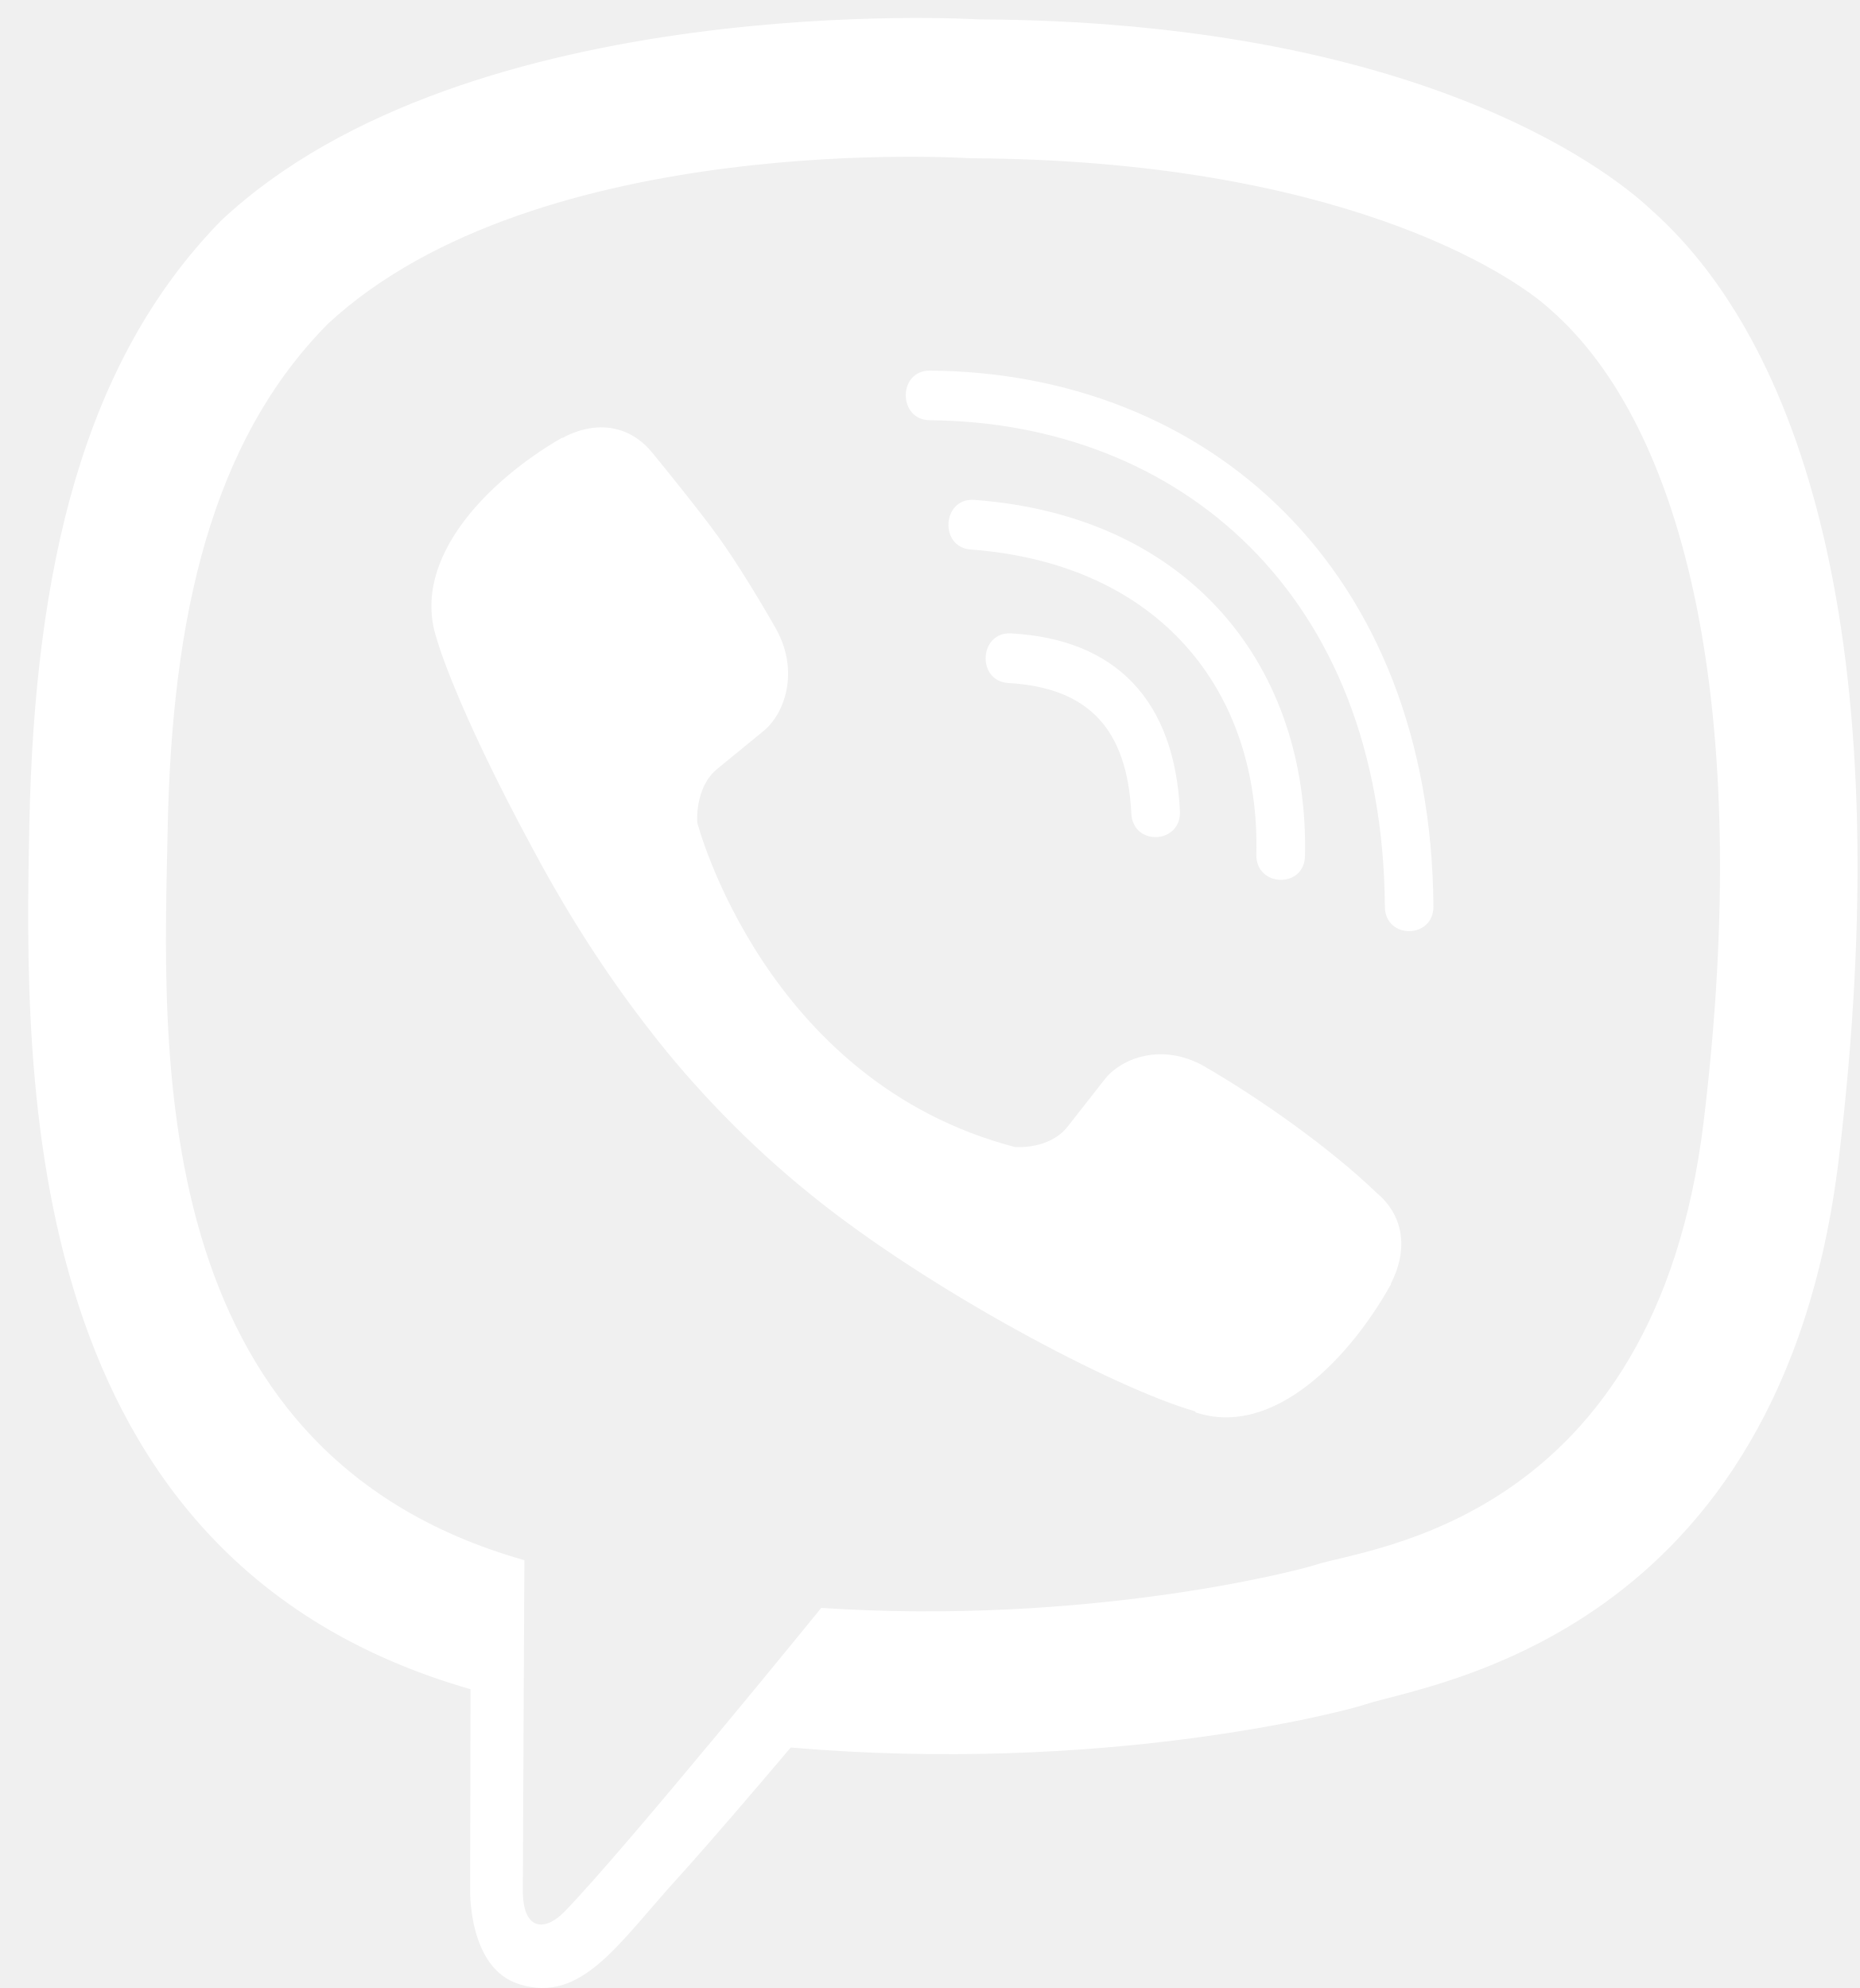
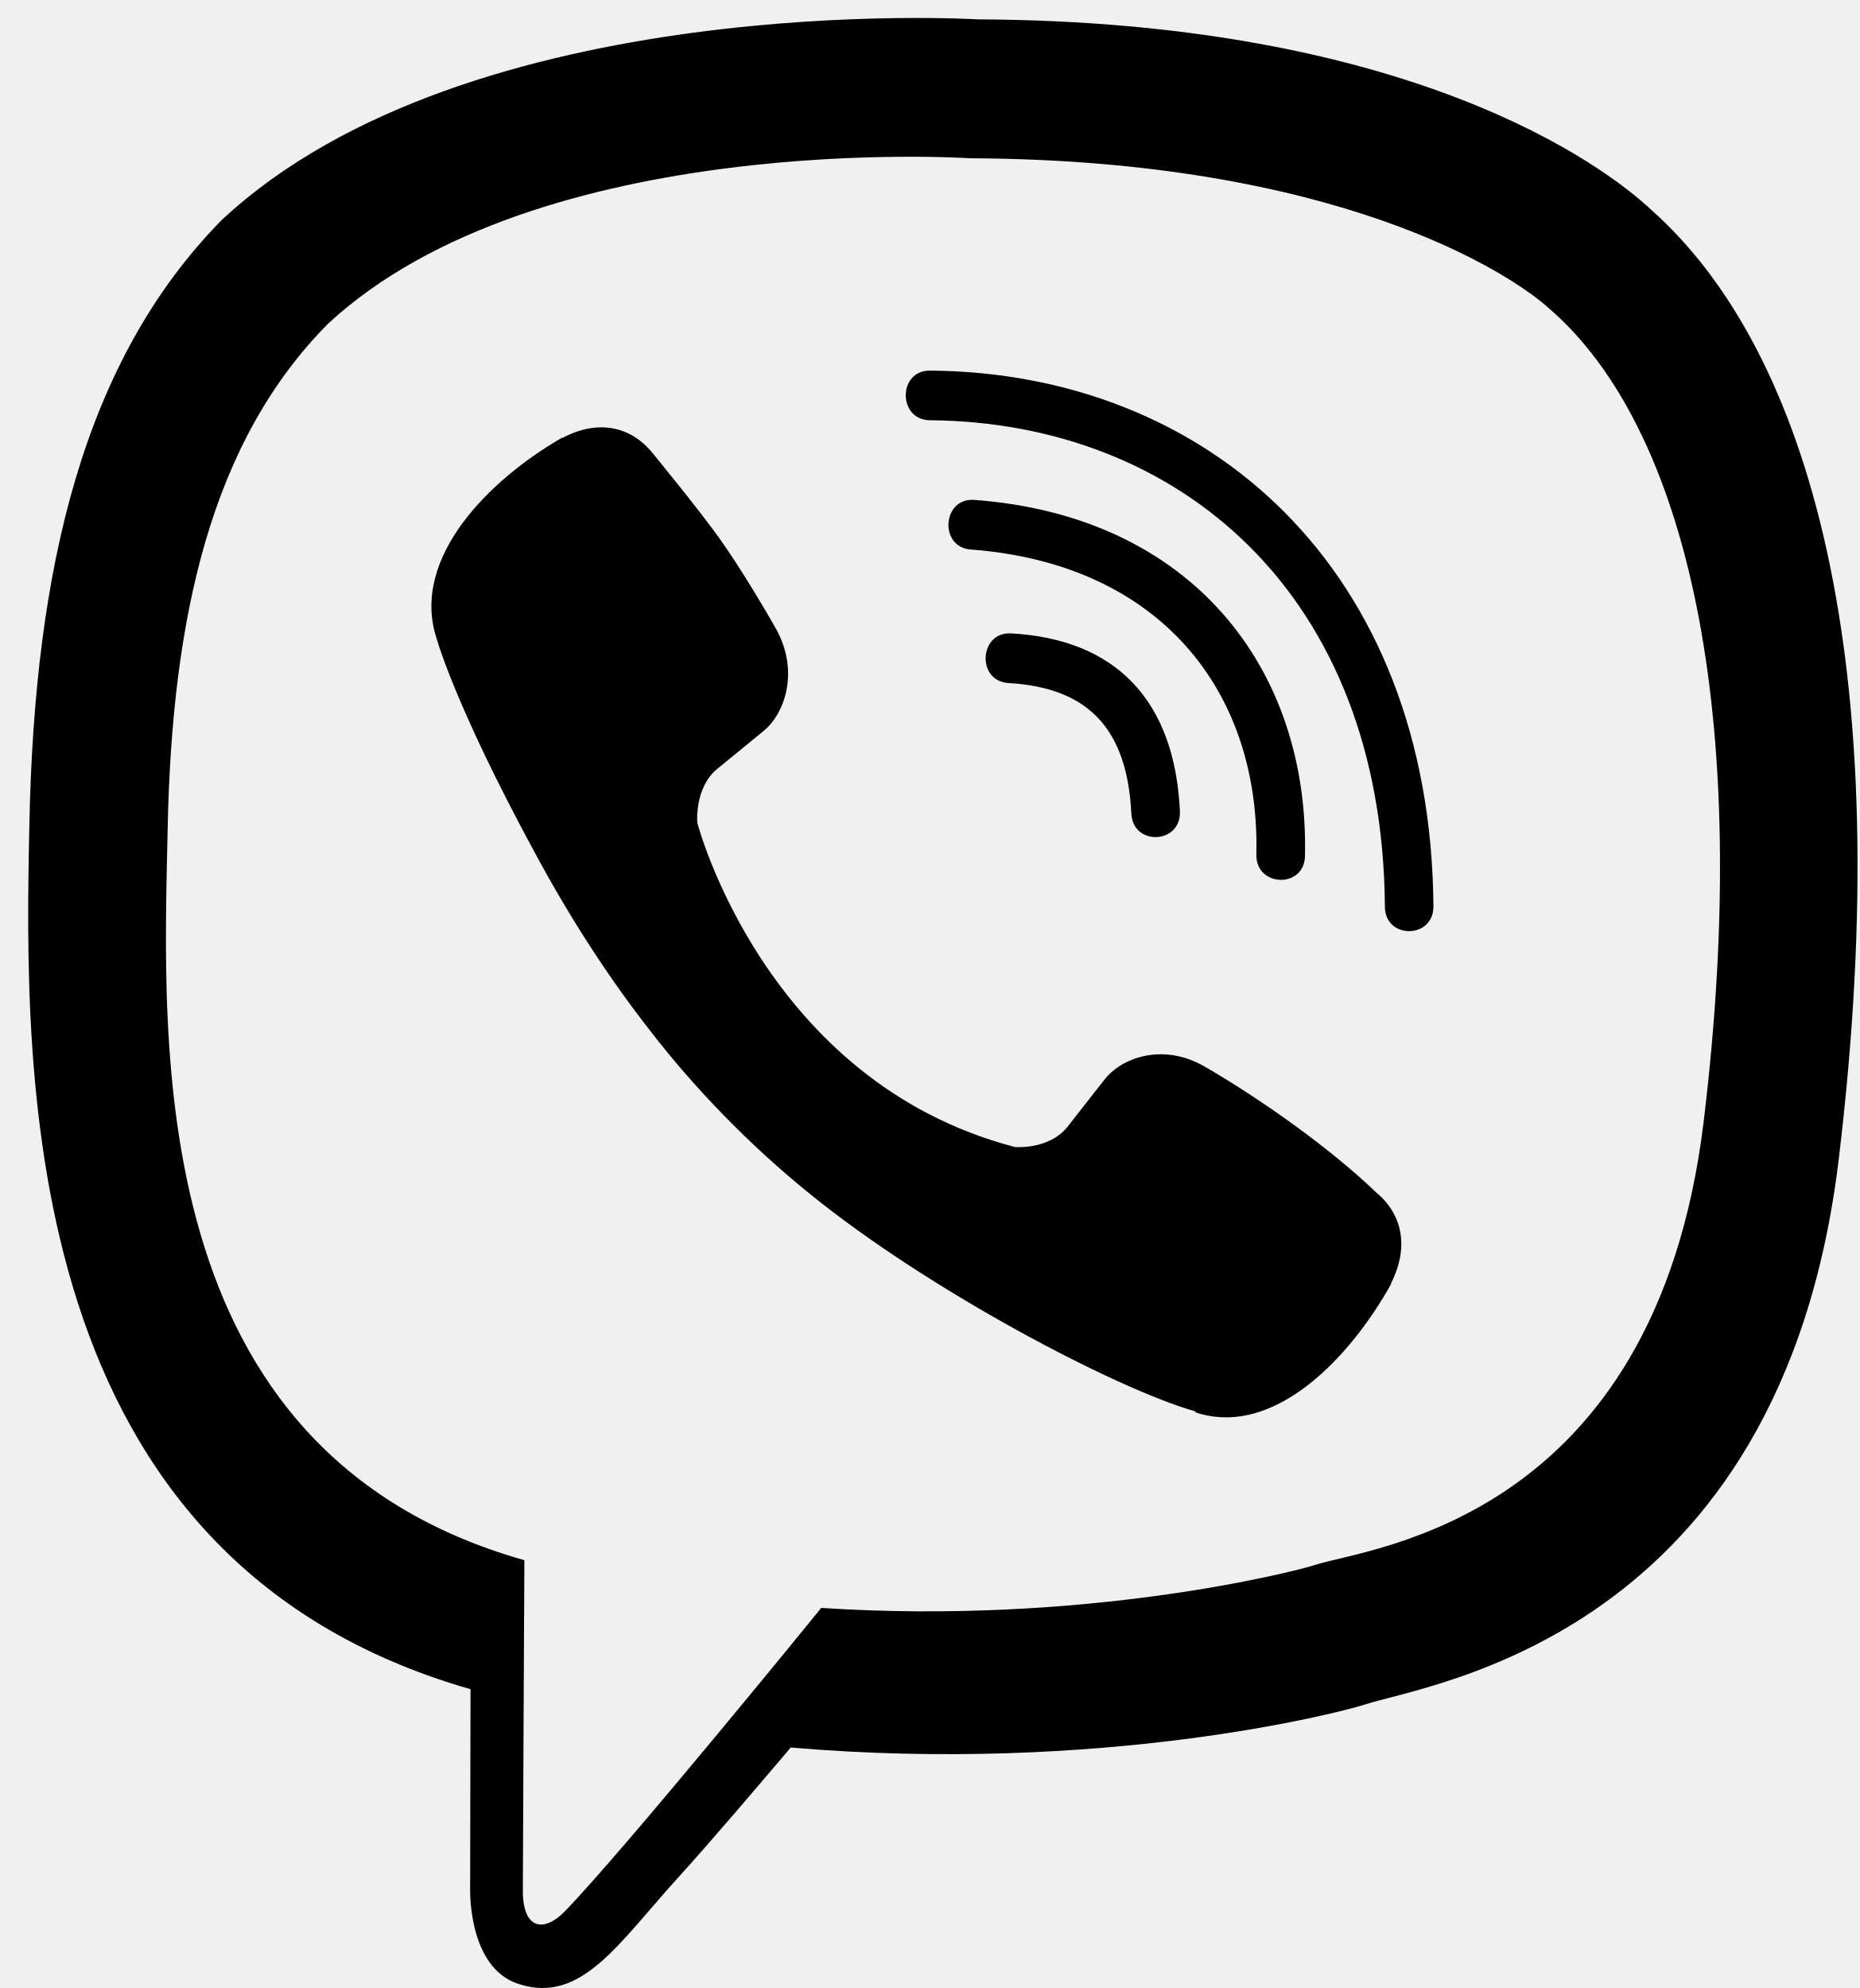
- <svg xmlns="http://www.w3.org/2000/svg" width="29" height="31" viewBox="0 0 29 31" fill="none">
-   <path d="M25.748 3.272C25.002 2.57 21.982 0.332 15.25 0.302C15.25 0.302 7.313 -0.184 3.448 3.44C1.298 5.635 0.54 8.857 0.458 12.846C0.375 16.836 0.275 24.311 7.331 26.339H7.337L7.331 29.434C7.331 29.434 7.284 30.688 8.095 30.94C9.07 31.252 9.646 30.298 10.58 29.272C11.091 28.708 11.796 27.88 12.33 27.25C17.159 27.664 20.866 26.716 21.289 26.578C22.264 26.255 27.781 25.535 28.674 18.06C29.602 10.345 28.227 5.473 25.748 3.272ZM26.565 17.496C25.807 23.735 21.336 24.131 20.514 24.401C20.161 24.515 16.901 25.343 12.806 25.073C12.806 25.073 9.751 28.834 8.8 29.812C8.488 30.13 8.148 30.1 8.153 29.47C8.153 29.056 8.177 24.329 8.177 24.329C8.171 24.329 8.171 24.329 8.177 24.329C2.196 22.637 2.549 16.272 2.614 12.942C2.678 9.613 3.295 6.883 5.116 5.047C8.388 2.018 15.127 2.468 15.127 2.468C20.819 2.492 23.545 4.243 24.18 4.831C26.277 6.667 27.346 11.059 26.565 17.496ZM18.399 12.648C18.422 13.164 17.665 13.2 17.641 12.684C17.576 11.364 16.971 10.723 15.726 10.651C15.221 10.621 15.268 9.847 15.767 9.877C17.406 9.967 18.317 10.927 18.399 12.648ZM19.591 13.326C19.65 10.783 18.093 8.791 15.138 8.569C14.639 8.533 14.692 7.759 15.191 7.795C18.599 8.047 20.414 10.441 20.349 13.344C20.343 13.86 19.58 13.836 19.591 13.326ZM22.352 14.13C22.358 14.646 21.595 14.652 21.595 14.136C21.559 9.247 18.369 6.583 14.498 6.553C13.999 6.547 13.999 5.779 14.498 5.779C18.828 5.809 22.311 8.863 22.352 14.13ZM21.689 20.015V20.027C21.054 21.167 19.867 22.427 18.645 22.025L18.634 22.007C17.394 21.653 14.475 20.117 12.63 18.618C11.678 17.85 10.809 16.944 10.139 16.074C9.534 15.3 8.923 14.382 8.33 13.278C7.078 10.969 6.802 9.937 6.802 9.937C6.409 8.689 7.636 7.477 8.758 6.829H8.77C9.311 6.541 9.828 6.637 10.174 7.063C10.174 7.063 10.903 7.951 11.214 8.389C11.508 8.797 11.901 9.451 12.107 9.817C12.465 10.471 12.242 11.137 11.89 11.412L11.185 11.989C10.826 12.282 10.873 12.828 10.873 12.828C10.873 12.828 11.919 16.866 15.826 17.886C15.826 17.886 16.36 17.934 16.648 17.568L17.212 16.848C17.482 16.488 18.134 16.26 18.775 16.626C19.638 17.124 20.737 17.898 21.465 18.6C21.877 18.942 21.971 19.463 21.689 20.015Z" fill="white" />
+ <svg xmlns="http://www.w3.org/2000/svg" width="29" height="31" viewBox="0 0 29 31" fill="inherit">
+   <path d="M25.748 3.272C25.002 2.57 21.982 0.332 15.25 0.302C15.25 0.302 7.313 -0.184 3.448 3.44C1.298 5.635 0.54 8.857 0.458 12.846C0.375 16.836 0.275 24.311 7.331 26.339H7.337L7.331 29.434C7.331 29.434 7.284 30.688 8.095 30.94C9.07 31.252 9.646 30.298 10.58 29.272C11.091 28.708 11.796 27.88 12.33 27.25C17.159 27.664 20.866 26.716 21.289 26.578C22.264 26.255 27.781 25.535 28.674 18.06C29.602 10.345 28.227 5.473 25.748 3.272ZM26.565 17.496C25.807 23.735 21.336 24.131 20.514 24.401C20.161 24.515 16.901 25.343 12.806 25.073C12.806 25.073 9.751 28.834 8.8 29.812C8.488 30.13 8.148 30.1 8.153 29.47C8.153 29.056 8.177 24.329 8.177 24.329C8.171 24.329 8.171 24.329 8.177 24.329C2.196 22.637 2.549 16.272 2.614 12.942C2.678 9.613 3.295 6.883 5.116 5.047C8.388 2.018 15.127 2.468 15.127 2.468C20.819 2.492 23.545 4.243 24.18 4.831C26.277 6.667 27.346 11.059 26.565 17.496ZM18.399 12.648C18.422 13.164 17.665 13.2 17.641 12.684C17.576 11.364 16.971 10.723 15.726 10.651C15.221 10.621 15.268 9.847 15.767 9.877C17.406 9.967 18.317 10.927 18.399 12.648ZM19.591 13.326C19.65 10.783 18.093 8.791 15.138 8.569C14.639 8.533 14.692 7.759 15.191 7.795C18.599 8.047 20.414 10.441 20.349 13.344C20.343 13.86 19.58 13.836 19.591 13.326ZM22.352 14.13C22.358 14.646 21.595 14.652 21.595 14.136C21.559 9.247 18.369 6.583 14.498 6.553C13.999 6.547 13.999 5.779 14.498 5.779C18.828 5.809 22.311 8.863 22.352 14.13ZM21.689 20.015V20.027C21.054 21.167 19.867 22.427 18.645 22.025L18.634 22.007C17.394 21.653 14.475 20.117 12.63 18.618C11.678 17.85 10.809 16.944 10.139 16.074C9.534 15.3 8.923 14.382 8.33 13.278C7.078 10.969 6.802 9.937 6.802 9.937C6.409 8.689 7.636 7.477 8.758 6.829H8.77C9.311 6.541 9.828 6.637 10.174 7.063C10.174 7.063 10.903 7.951 11.214 8.389C11.508 8.797 11.901 9.451 12.107 9.817C12.465 10.471 12.242 11.137 11.89 11.412L11.185 11.989C10.826 12.282 10.873 12.828 10.873 12.828C10.873 12.828 11.919 16.866 15.826 17.886C15.826 17.886 16.36 17.934 16.648 17.568L17.212 16.848C17.482 16.488 18.134 16.26 18.775 16.626C19.638 17.124 20.737 17.898 21.465 18.6C21.877 18.942 21.971 19.463 21.689 20.015Z" fill="inherit" />
</svg>
